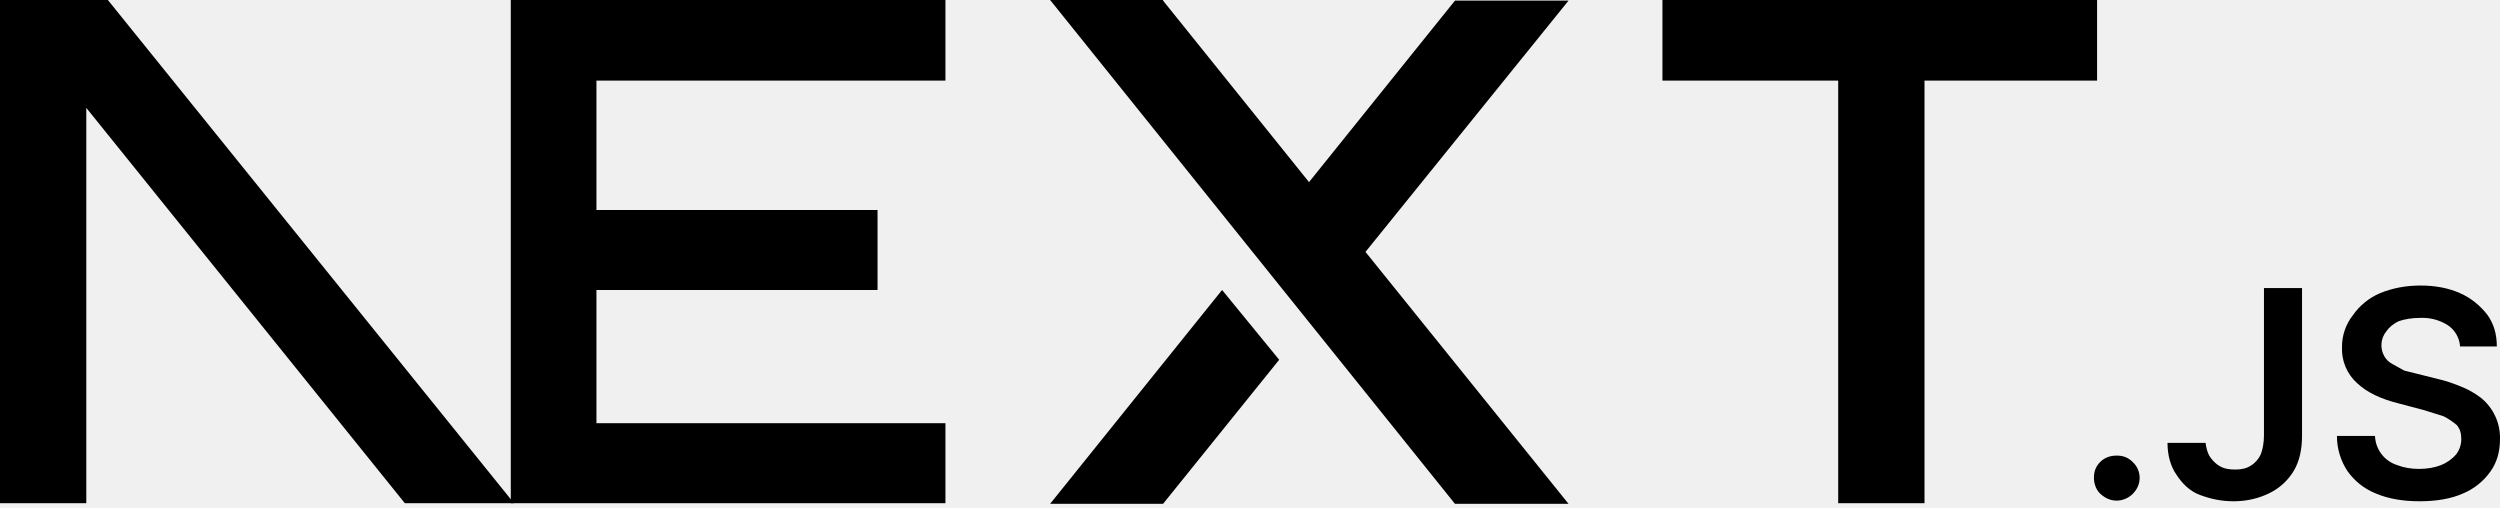
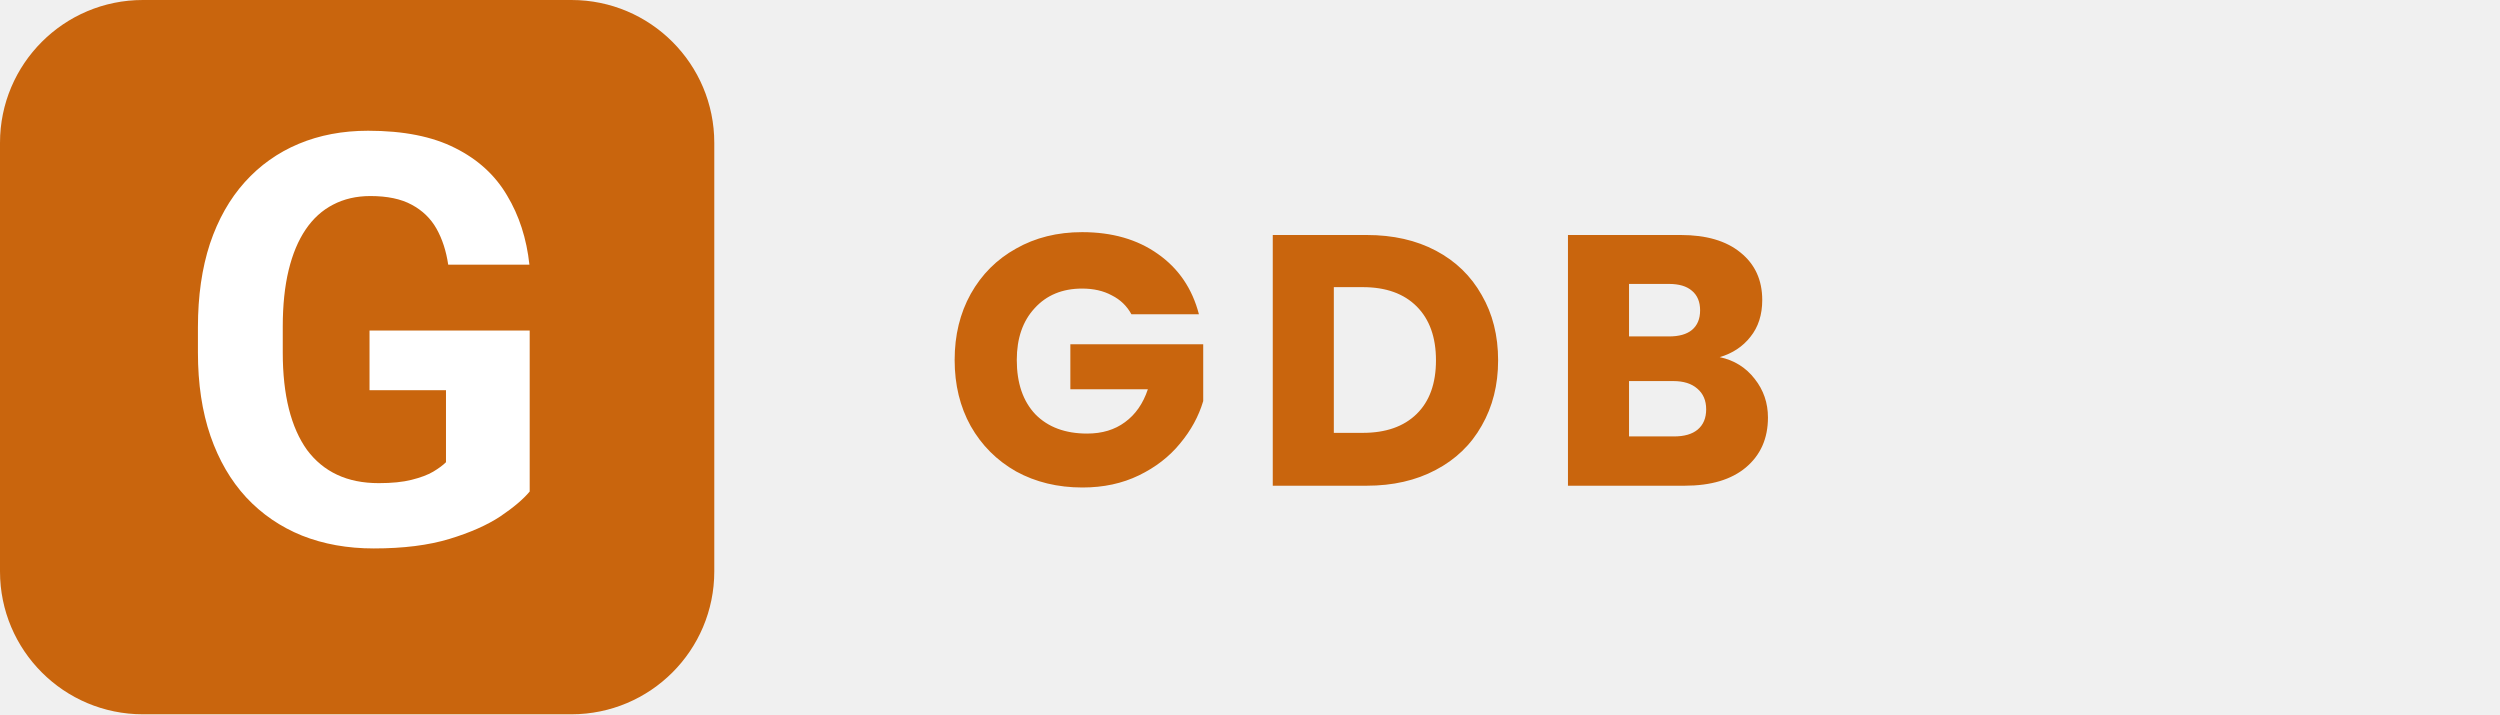
- <svg xmlns="http://www.w3.org/2000/svg" fill="none" viewBox="0 0 394 80">
-   <path fill="#000" d="M262 0h68.5v12.7h-27.2v66.6h-13.6V12.7H262V0ZM149 0v12.7H94v20.4h44.3v12.6H94v21h55v12.6H80.5V0h68.7zm34.3 0h-17.8l63.8 79.4h17.9l-32-39.7 32-39.6h-17.9l-23 28.6-23-28.6zm18.3 56.7-9-11-27.1 33.7h17.8l18.3-22.7z" />
-   <path fill="#000" d="M81 79.3 17 0H0v79.3h13.6V17l50.2 62.3H81Zm252.6-.4c-1 0-1.8-.4-2.5-1s-1.1-1.6-1.1-2.6.3-1.8 1-2.5 1.6-1 2.6-1 1.8.3 2.5 1a3.4 3.4 0 0 1 .6 4.3 3.7 3.7 0 0 1-3 1.8zm23.2-33.5h6v23.3c0 2.1-.4 4-1.3 5.5a9.1 9.1 0 0 1-3.8 3.5c-1.6.8-3.5 1.3-5.7 1.3-2 0-3.7-.4-5.3-1s-2.8-1.8-3.7-3.2c-.9-1.3-1.4-3-1.4-5h6c.1.8.3 1.6.7 2.2s1 1.2 1.6 1.5c.7.4 1.5.5 2.4.5 1 0 1.8-.2 2.4-.6a4 4 0 0 0 1.6-1.8c.3-.8.5-1.8.5-3V45.5zm30.9 9.1a4.4 4.4 0 0 0-2-3.3 7.5 7.5 0 0 0-4.3-1.1c-1.3 0-2.4.2-3.3.5-.9.4-1.6 1-2 1.6a3.5 3.5 0 0 0-.3 4c.3.5.7.9 1.3 1.2l1.8 1 2 .5 3.2.8c1.3.3 2.5.7 3.7 1.2a13 13 0 0 1 3.2 1.8 8.1 8.1 0 0 1 3 6.5c0 2-.5 3.7-1.5 5.1a10 10 0 0 1-4.4 3.5c-1.8.8-4.1 1.2-6.8 1.2-2.6 0-4.9-.4-6.8-1.2-2-.8-3.4-2-4.5-3.5a10 10 0 0 1-1.7-5.6h6a5 5 0 0 0 3.5 4.6c1 .4 2.2.6 3.4.6 1.3 0 2.5-.2 3.5-.6 1-.4 1.8-1 2.4-1.7a4 4 0 0 0 .8-2.4c0-.9-.2-1.6-.7-2.2a11 11 0 0 0-2.1-1.4l-3.2-1-3.8-1c-2.8-.7-5-1.7-6.6-3.2a7.2 7.2 0 0 1-2.4-5.7 8 8 0 0 1 1.7-5 10 10 0 0 1 4.3-3.5c2-.8 4-1.2 6.4-1.2 2.3 0 4.4.4 6.2 1.2 1.8.8 3.2 2 4.3 3.4 1 1.4 1.5 3 1.5 5h-5.8z" />
+ <svg xmlns="http://www.w3.org/2000/svg" width="175" height="50" viewBox="0 0 175 50" fill="none">
+   <path d="M79.2 22C78.883 21.417 78.425 20.975 77.825 20.675C77.242 20.358 76.55 20.2 75.75 20.2C74.367 20.2 73.258 20.658 72.425 21.575C71.592 22.475 71.175 23.683 71.175 25.2C71.175 26.817 71.608 28.083 72.475 29C73.358 29.9 74.567 30.35 76.1 30.35C77.15 30.35 78.033 30.083 78.75 29.55C79.483 29.017 80.017 28.25 80.35 27.25H74.925V24.1H84.225V28.075C83.908 29.142 83.367 30.133 82.6 31.05C81.85 31.967 80.892 32.708 79.725 33.275C78.558 33.842 77.242 34.125 75.775 34.125C74.042 34.125 72.492 33.75 71.125 33C69.775 32.233 68.717 31.175 67.95 29.825C67.2 28.475 66.825 26.933 66.825 25.2C66.825 23.467 67.2 21.925 67.95 20.575C68.717 19.208 69.775 18.15 71.125 17.4C72.475 16.633 74.017 16.25 75.75 16.25C77.85 16.25 79.617 16.758 81.05 17.775C82.5 18.792 83.458 20.2 83.925 22H79.2ZM95.668 16.45C97.518 16.45 99.135 16.817 100.518 17.55C101.901 18.283 102.968 19.317 103.718 20.65C104.485 21.967 104.868 23.492 104.868 25.225C104.868 26.942 104.485 28.467 103.718 29.8C102.968 31.133 101.893 32.167 100.493 32.9C99.11 33.633 97.501 34 95.668 34H89.093V16.45H95.668ZM95.393 30.3C97.01 30.3 98.268 29.858 99.168 28.975C100.068 28.092 100.518 26.842 100.518 25.225C100.518 23.608 100.068 22.35 99.168 21.45C98.268 20.55 97.01 20.1 95.393 20.1H93.368V30.3H95.393ZM120.382 25C121.399 25.217 122.215 25.725 122.832 26.525C123.449 27.308 123.757 28.208 123.757 29.225C123.757 30.692 123.24 31.858 122.207 32.725C121.19 33.575 119.765 34 117.932 34H109.757V16.45H117.657C119.44 16.45 120.832 16.858 121.832 17.675C122.849 18.492 123.357 19.6 123.357 21C123.357 22.033 123.082 22.892 122.532 23.575C121.999 24.258 121.282 24.733 120.382 25ZM114.032 23.55H116.832C117.532 23.55 118.065 23.4 118.432 23.1C118.815 22.783 119.007 22.325 119.007 21.725C119.007 21.125 118.815 20.667 118.432 20.35C118.065 20.033 117.532 19.875 116.832 19.875H114.032V23.55ZM117.182 30.55C117.899 30.55 118.449 30.392 118.832 30.075C119.232 29.742 119.432 29.267 119.432 28.65C119.432 28.033 119.224 27.55 118.807 27.2C118.407 26.85 117.849 26.675 117.132 26.675H114.032V30.55H117.182Z" fill="#C9650D" />
+   <rect width="50" height="50" rx="10" fill="#C9650D" />
+   <path d="M37.078 23.137V34.406C36.635 34.94 35.952 35.52 35.027 36.145C34.103 36.757 32.911 37.284 31.453 37.727C29.995 38.169 28.23 38.391 26.16 38.391C24.324 38.391 22.651 38.091 21.141 37.492C19.63 36.88 18.328 35.988 17.234 34.816C16.154 33.645 15.32 32.212 14.734 30.52C14.148 28.814 13.855 26.867 13.855 24.68V22.902C13.855 20.715 14.135 18.768 14.695 17.062C15.268 15.357 16.082 13.918 17.137 12.746C18.191 11.574 19.448 10.682 20.906 10.07C22.365 9.458 23.986 9.152 25.77 9.152C28.244 9.152 30.275 9.556 31.863 10.363C33.452 11.158 34.663 12.264 35.496 13.684C36.342 15.09 36.863 16.704 37.059 18.527H31.375C31.232 17.564 30.958 16.724 30.555 16.008C30.151 15.292 29.572 14.732 28.816 14.328C28.074 13.925 27.111 13.723 25.926 13.723C24.949 13.723 24.077 13.925 23.309 14.328C22.553 14.719 21.915 15.298 21.395 16.066C20.874 16.835 20.477 17.785 20.203 18.918C19.93 20.051 19.793 21.366 19.793 22.863V24.68C19.793 26.164 19.936 27.479 20.223 28.625C20.509 29.758 20.932 30.715 21.492 31.496C22.065 32.264 22.768 32.844 23.602 33.234C24.435 33.625 25.405 33.82 26.512 33.82C27.436 33.82 28.204 33.742 28.816 33.586C29.441 33.43 29.943 33.241 30.32 33.02C30.711 32.785 31.01 32.564 31.219 32.355V27.316H25.867V23.137H37.078Z" fill="white" />
</svg>
